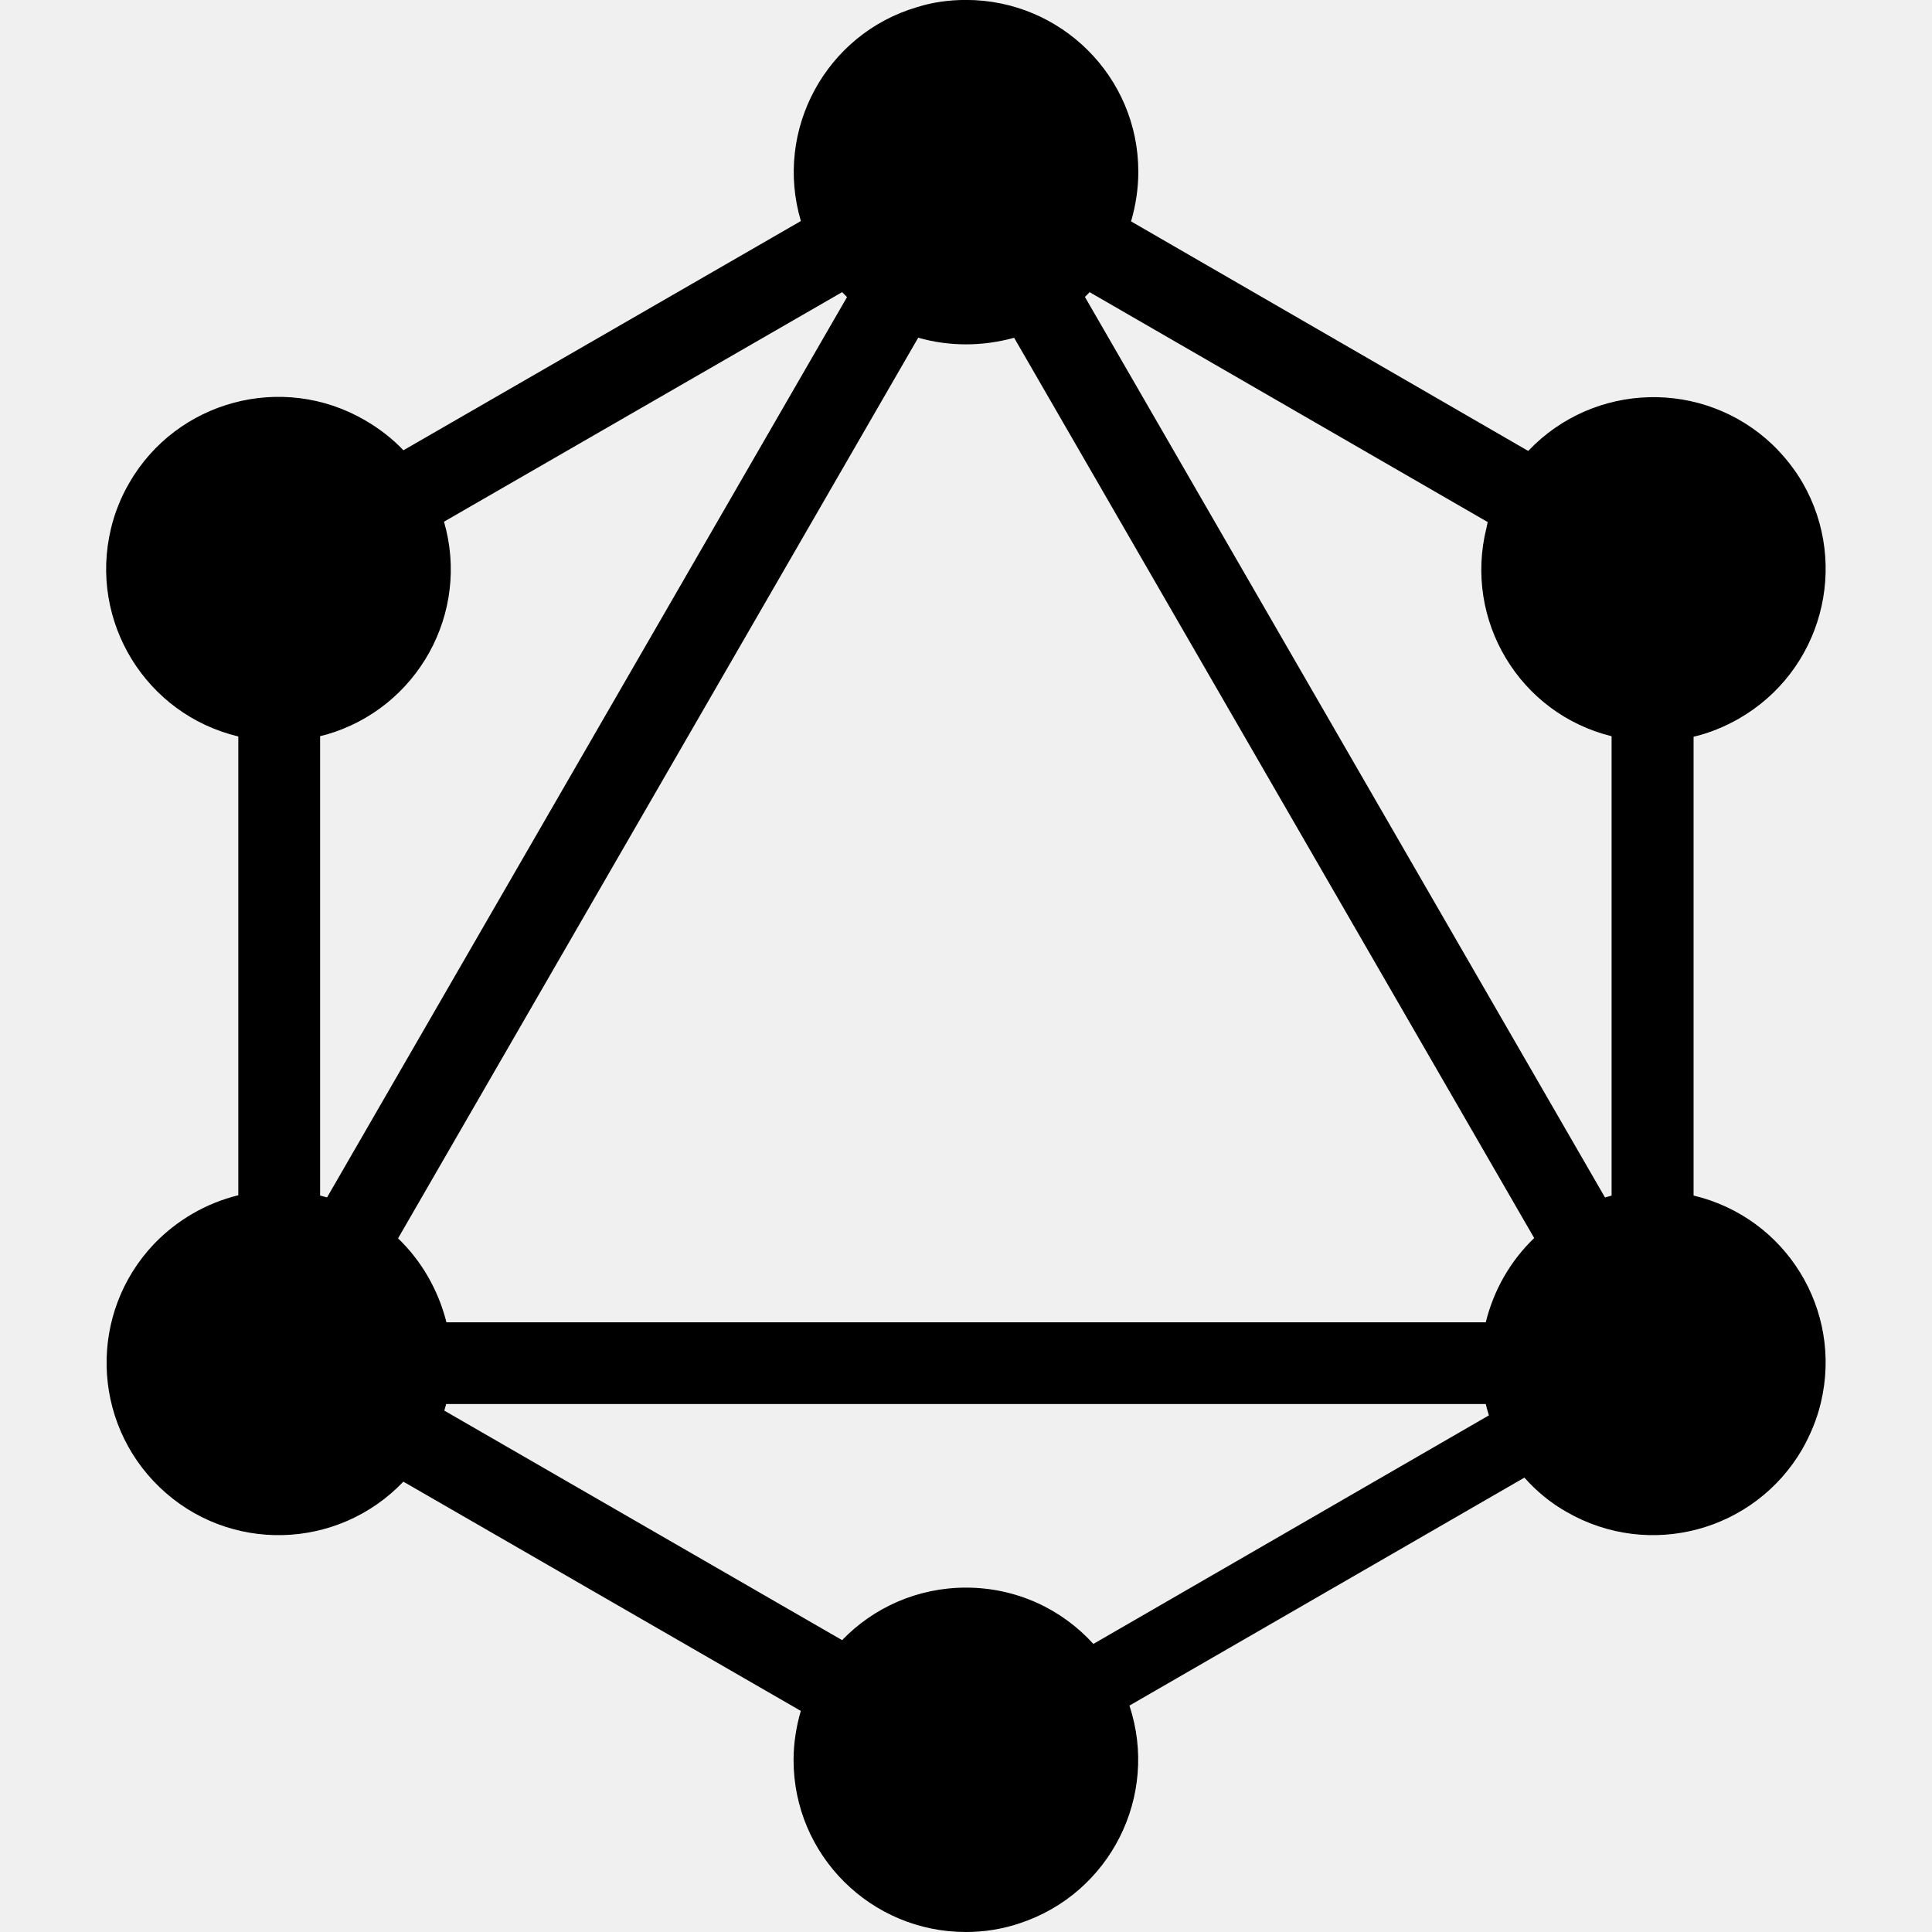
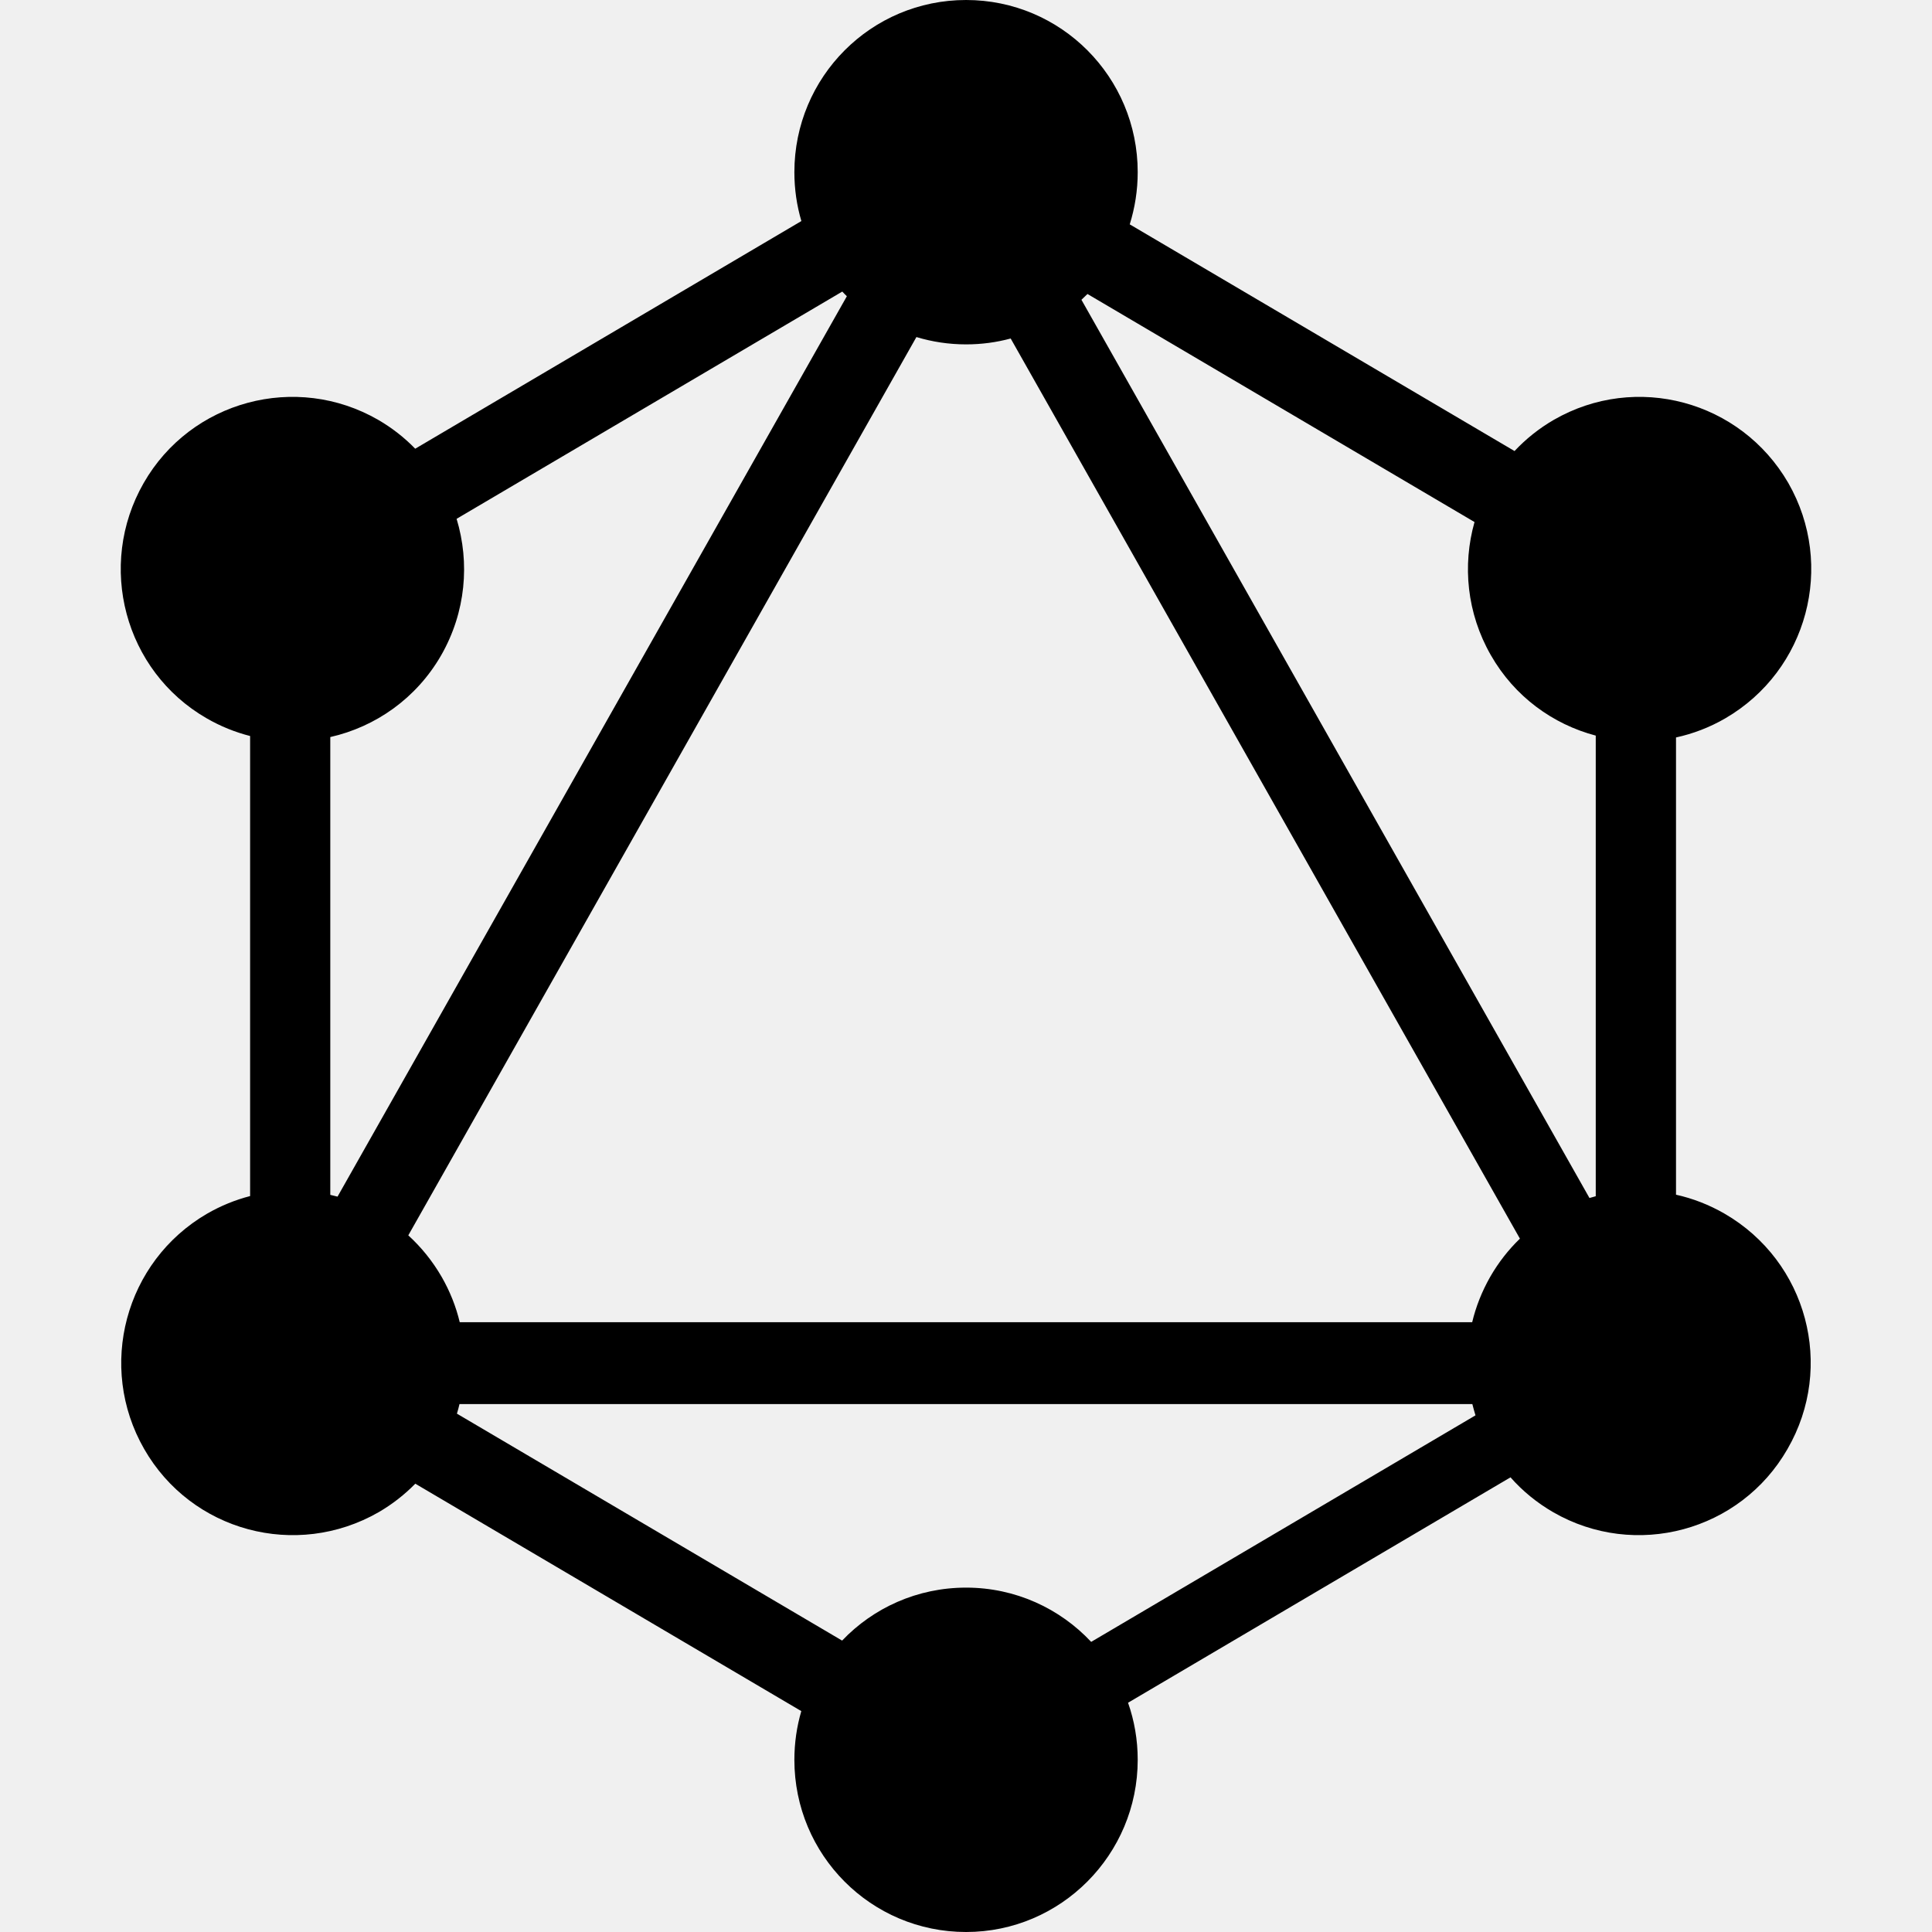
- <svg xmlns="http://www.w3.org/2000/svg" fill="#000000" width="800px" height="800px" viewBox="0 0 32 32">
-   <path d="M18.734 3.667l6.578 3.802c1.089-1.146 2.901-1.193 4.047-0.104 0.193 0.188 0.365 0.401 0.5 0.635 0.786 1.37 0.313 3.12-1.063 3.906-0.229 0.13-0.479 0.234-0.745 0.297v7.599c1.531 0.365 2.474 1.896 2.109 3.427-0.063 0.271-0.172 0.531-0.307 0.771-0.792 1.365-2.536 1.833-3.906 1.042-0.26-0.146-0.5-0.344-0.698-0.568l-6.542 3.776c0.495 1.495-0.318 3.109-1.813 3.604-0.292 0.099-0.594 0.146-0.896 0.146-1.573 0-2.854-1.271-2.854-2.849 0-0.271 0.042-0.547 0.12-0.813l-6.583-3.797c-1.089 1.141-2.896 1.188-4.036 0.094-1.135-1.089-1.177-2.891-0.094-4.031 0.38-0.396 0.865-0.677 1.396-0.807v-7.599c-1.531-0.365-2.479-1.906-2.109-3.443 0.063-0.266 0.167-0.521 0.302-0.755 0.786-1.365 2.536-1.833 3.901-1.042 0.234 0.135 0.453 0.302 0.641 0.5l6.583-3.797c-0.448-1.51 0.417-3.099 1.922-3.542 0.26-0.083 0.536-0.12 0.813-0.12 1.573 0 2.854 1.271 2.854 2.844 0 0.281-0.042 0.557-0.12 0.823zM18.047 4.839c-0.026 0.026-0.047 0.052-0.078 0.078l8.615 14.917c0.036-0.010 0.078-0.021 0.109-0.031v-7.609c-1.526-0.375-2.453-1.922-2.073-3.448 0.005-0.031 0.016-0.068 0.021-0.099zM14.026 4.917l-0.078-0.078-6.594 3.802c0.438 1.51-0.438 3.089-1.948 3.526-0.036 0.010-0.068 0.016-0.104 0.026v7.609l0.115 0.031 8.615-14.917zM16.797 5.594c-0.521 0.146-1.073 0.146-1.589 0l-8.615 14.917c0.391 0.375 0.667 0.859 0.802 1.391h17.214c0.13-0.531 0.406-1.016 0.802-1.396zM18.109 27.229l6.552-3.786c-0.021-0.063-0.036-0.125-0.052-0.188h-17.219l-0.031 0.109 6.589 3.802c0.516-0.536 1.245-0.87 2.052-0.87 0.839 0 1.589 0.359 2.109 0.932z" />
+ <svg xmlns="http://www.w3.org/2000/svg" width="800px" height="800px" viewBox="0 0 24 24" fill="none">
+   <g clip-path="url(#clip0)">
+     <path fill-rule="evenodd" clip-rule="evenodd" d="M11.384 4.187C11.579 4.246 11.786 4.278 12.001 4.278C12.193 4.278 12.378 4.253 12.555 4.205L18.881 15.387C18.739 15.524 18.615 15.682 18.512 15.861C18.409 16.042 18.334 16.232 18.288 16.425H5.711C5.665 16.232 5.59 16.042 5.486 15.861C5.372 15.664 5.232 15.492 5.072 15.346L11.384 4.187ZM10.463 3.622C10.481 3.642 10.501 3.661 10.52 3.68L4.193 14.865C4.163 14.857 4.133 14.85 4.103 14.843V9.156C4.664 9.029 5.172 8.677 5.481 8.139C5.787 7.604 5.838 6.992 5.672 6.445L10.463 3.622ZM14.034 2.787C14.098 2.582 14.133 2.365 14.133 2.139C14.133 0.956 13.18 0 12.001 0C10.821 0 9.868 0.956 9.868 2.139C9.868 2.35 9.898 2.554 9.955 2.746L5.158 5.574C5.025 5.437 4.871 5.316 4.699 5.216C3.678 4.627 2.371 4.977 1.785 6C1.198 7.024 1.546 8.335 2.567 8.923C2.74 9.023 2.922 9.096 3.107 9.143V14.858C2.924 14.905 2.744 14.978 2.572 15.077C1.552 15.671 1.204 16.977 1.791 18C2.377 19.023 3.678 19.373 4.704 18.785C4.875 18.685 5.027 18.566 5.159 18.431L9.954 21.256C9.898 21.448 9.868 21.651 9.868 21.861C9.868 23.044 10.821 24 12.001 24C13.18 24 14.133 23.038 14.133 21.861C14.133 21.612 14.091 21.374 14.013 21.152L18.764 18.352C18.912 18.52 19.09 18.667 19.294 18.785C20.313 19.373 21.619 19.023 22.205 18C22.797 16.977 22.449 15.671 21.424 15.077C21.23 14.965 21.027 14.887 20.82 14.841V9.161C21.03 9.115 21.237 9.037 21.433 8.923C22.454 8.329 22.802 7.024 22.215 6C21.623 4.977 20.322 4.627 19.301 5.216C19.116 5.323 18.953 5.455 18.814 5.603L14.034 2.787ZM13.434 3.724C13.46 3.7 13.485 3.676 13.509 3.652L18.317 6.485C18.165 7.022 18.221 7.617 18.52 8.139C18.814 8.654 19.292 8.998 19.823 9.138V14.86C19.797 14.867 19.771 14.874 19.745 14.882L13.434 3.724ZM18.329 17.582L13.555 20.396C13.166 19.981 12.614 19.722 12.001 19.722C11.395 19.722 10.848 19.974 10.461 20.38L5.676 17.561C5.688 17.521 5.699 17.482 5.708 17.442H18.29C18.302 17.489 18.315 17.536 18.329 17.582Z" fill="#000000" />
+   </g>
+   <defs>
+     <clipPath id="clip0">
+       <rect width="24" height="24" fill="white" />
+     </clipPath>
+   </defs>
</svg>
